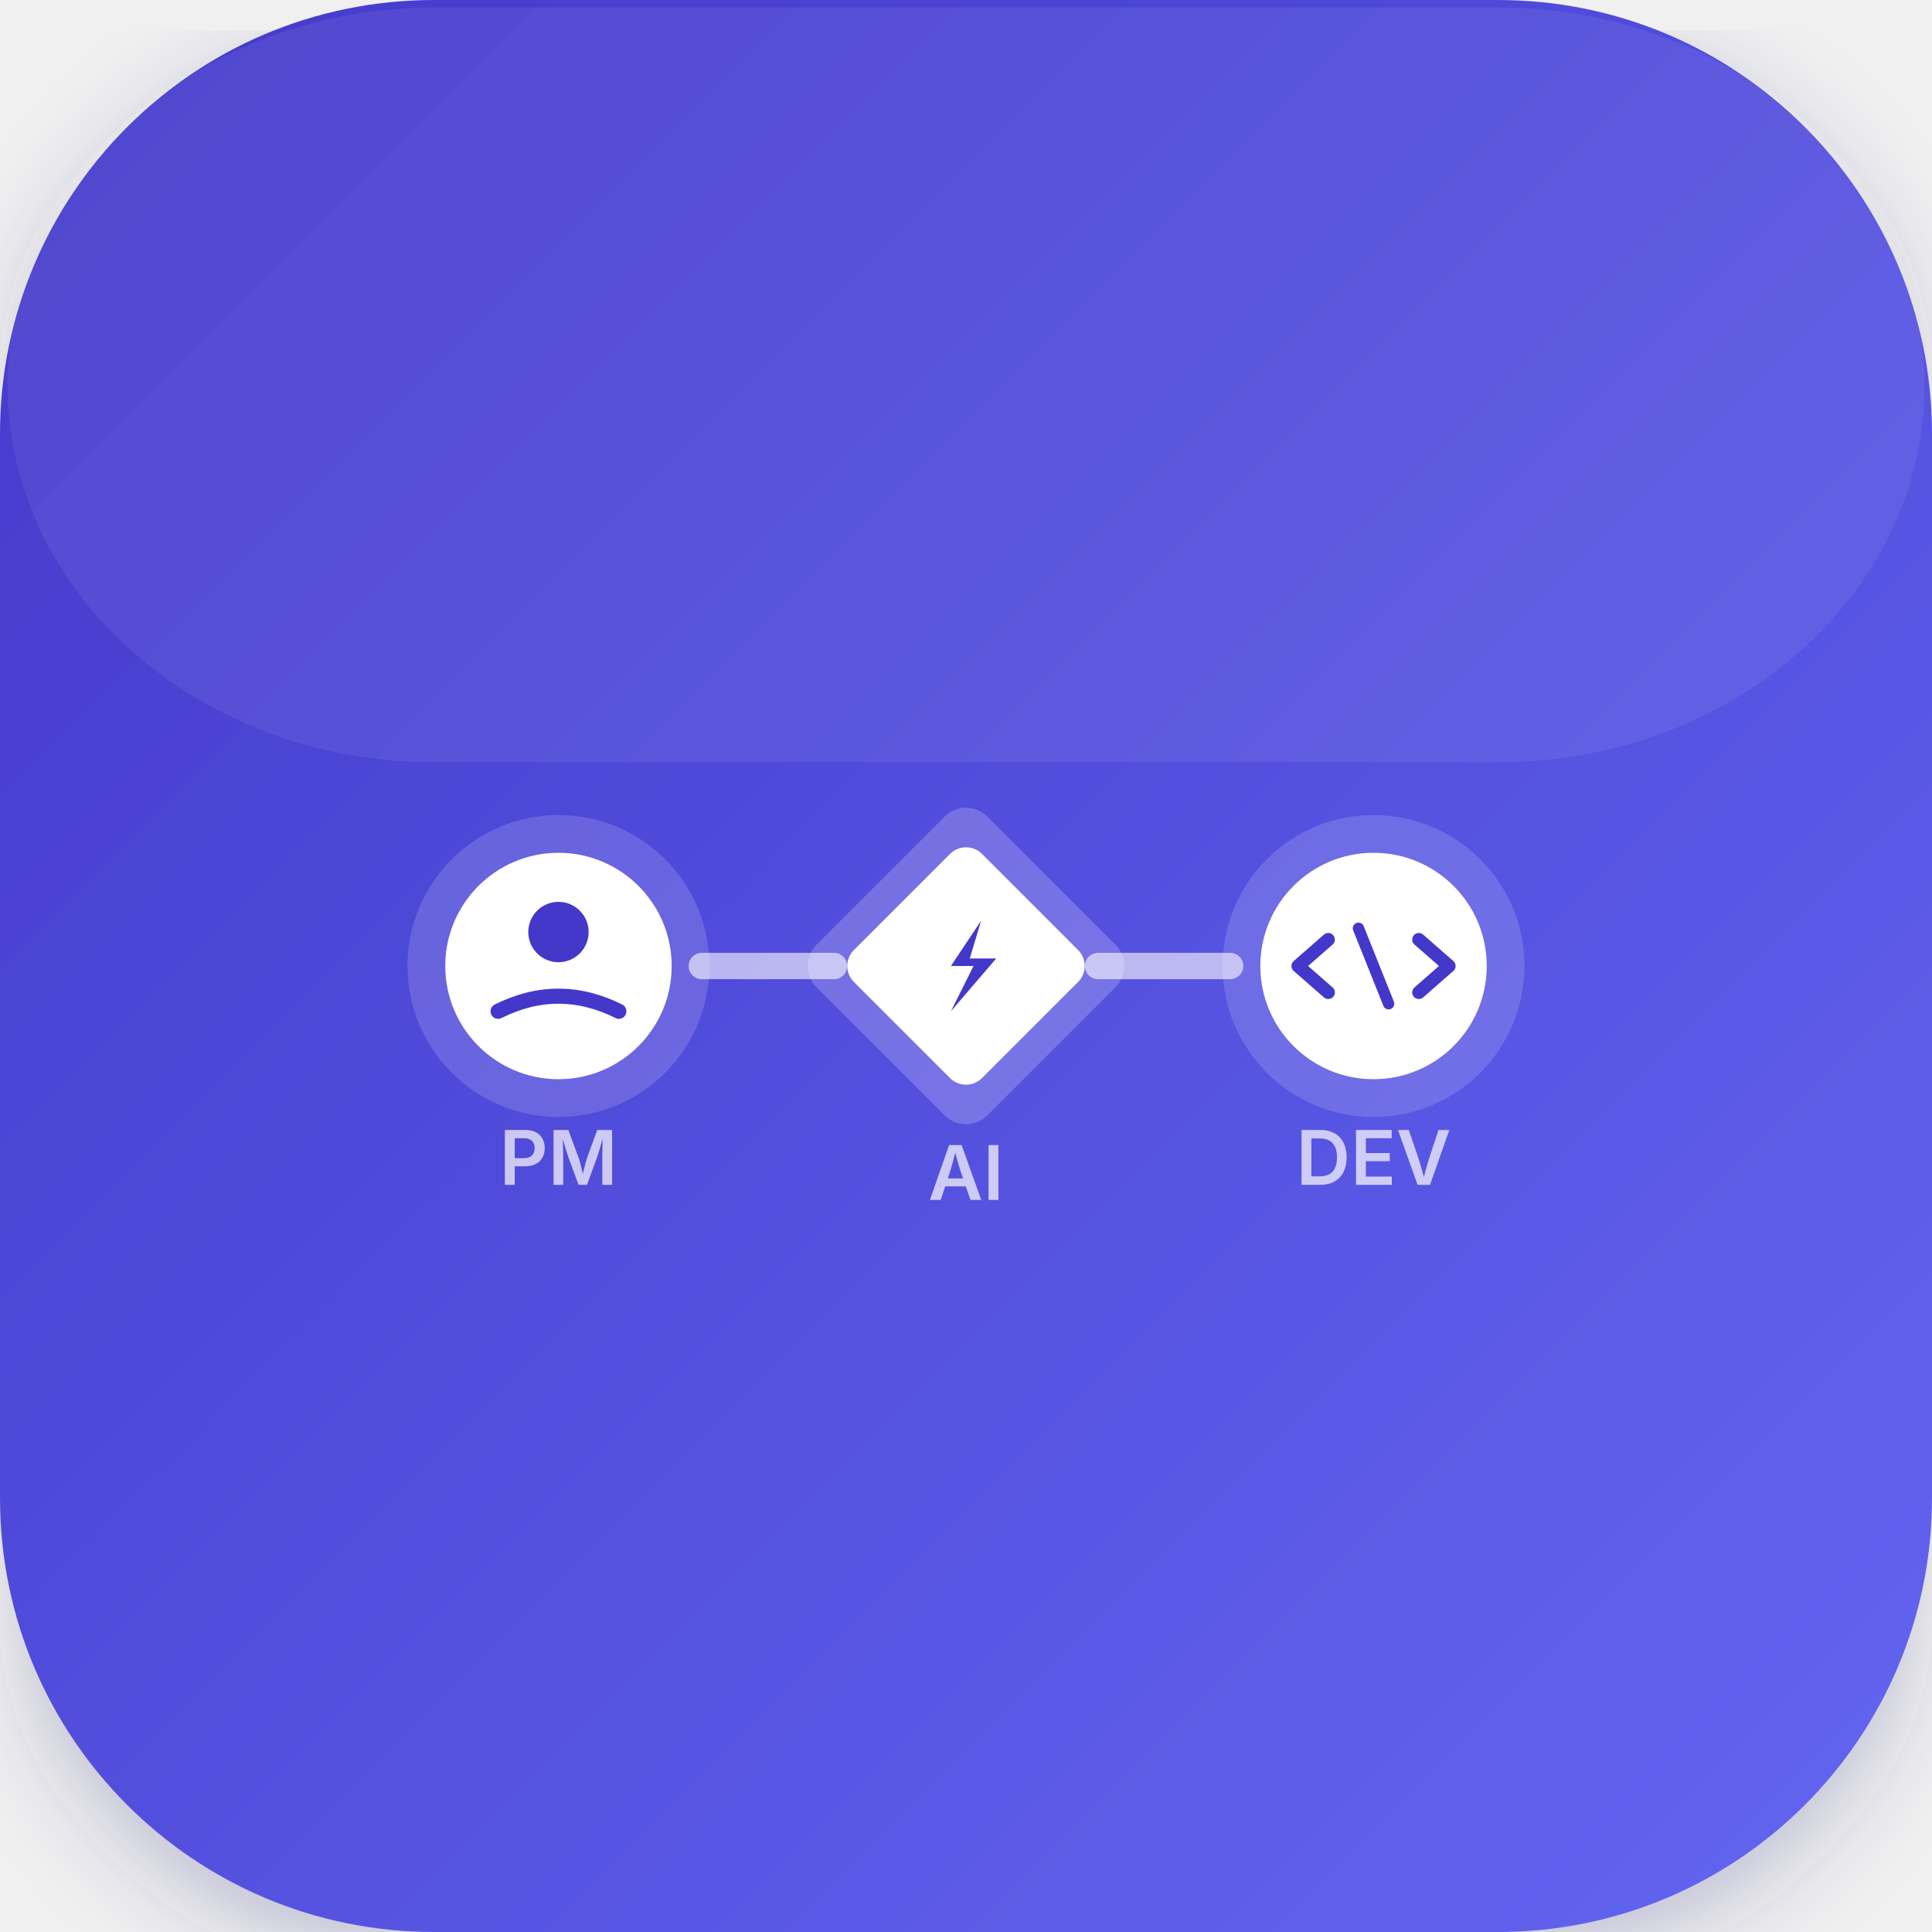
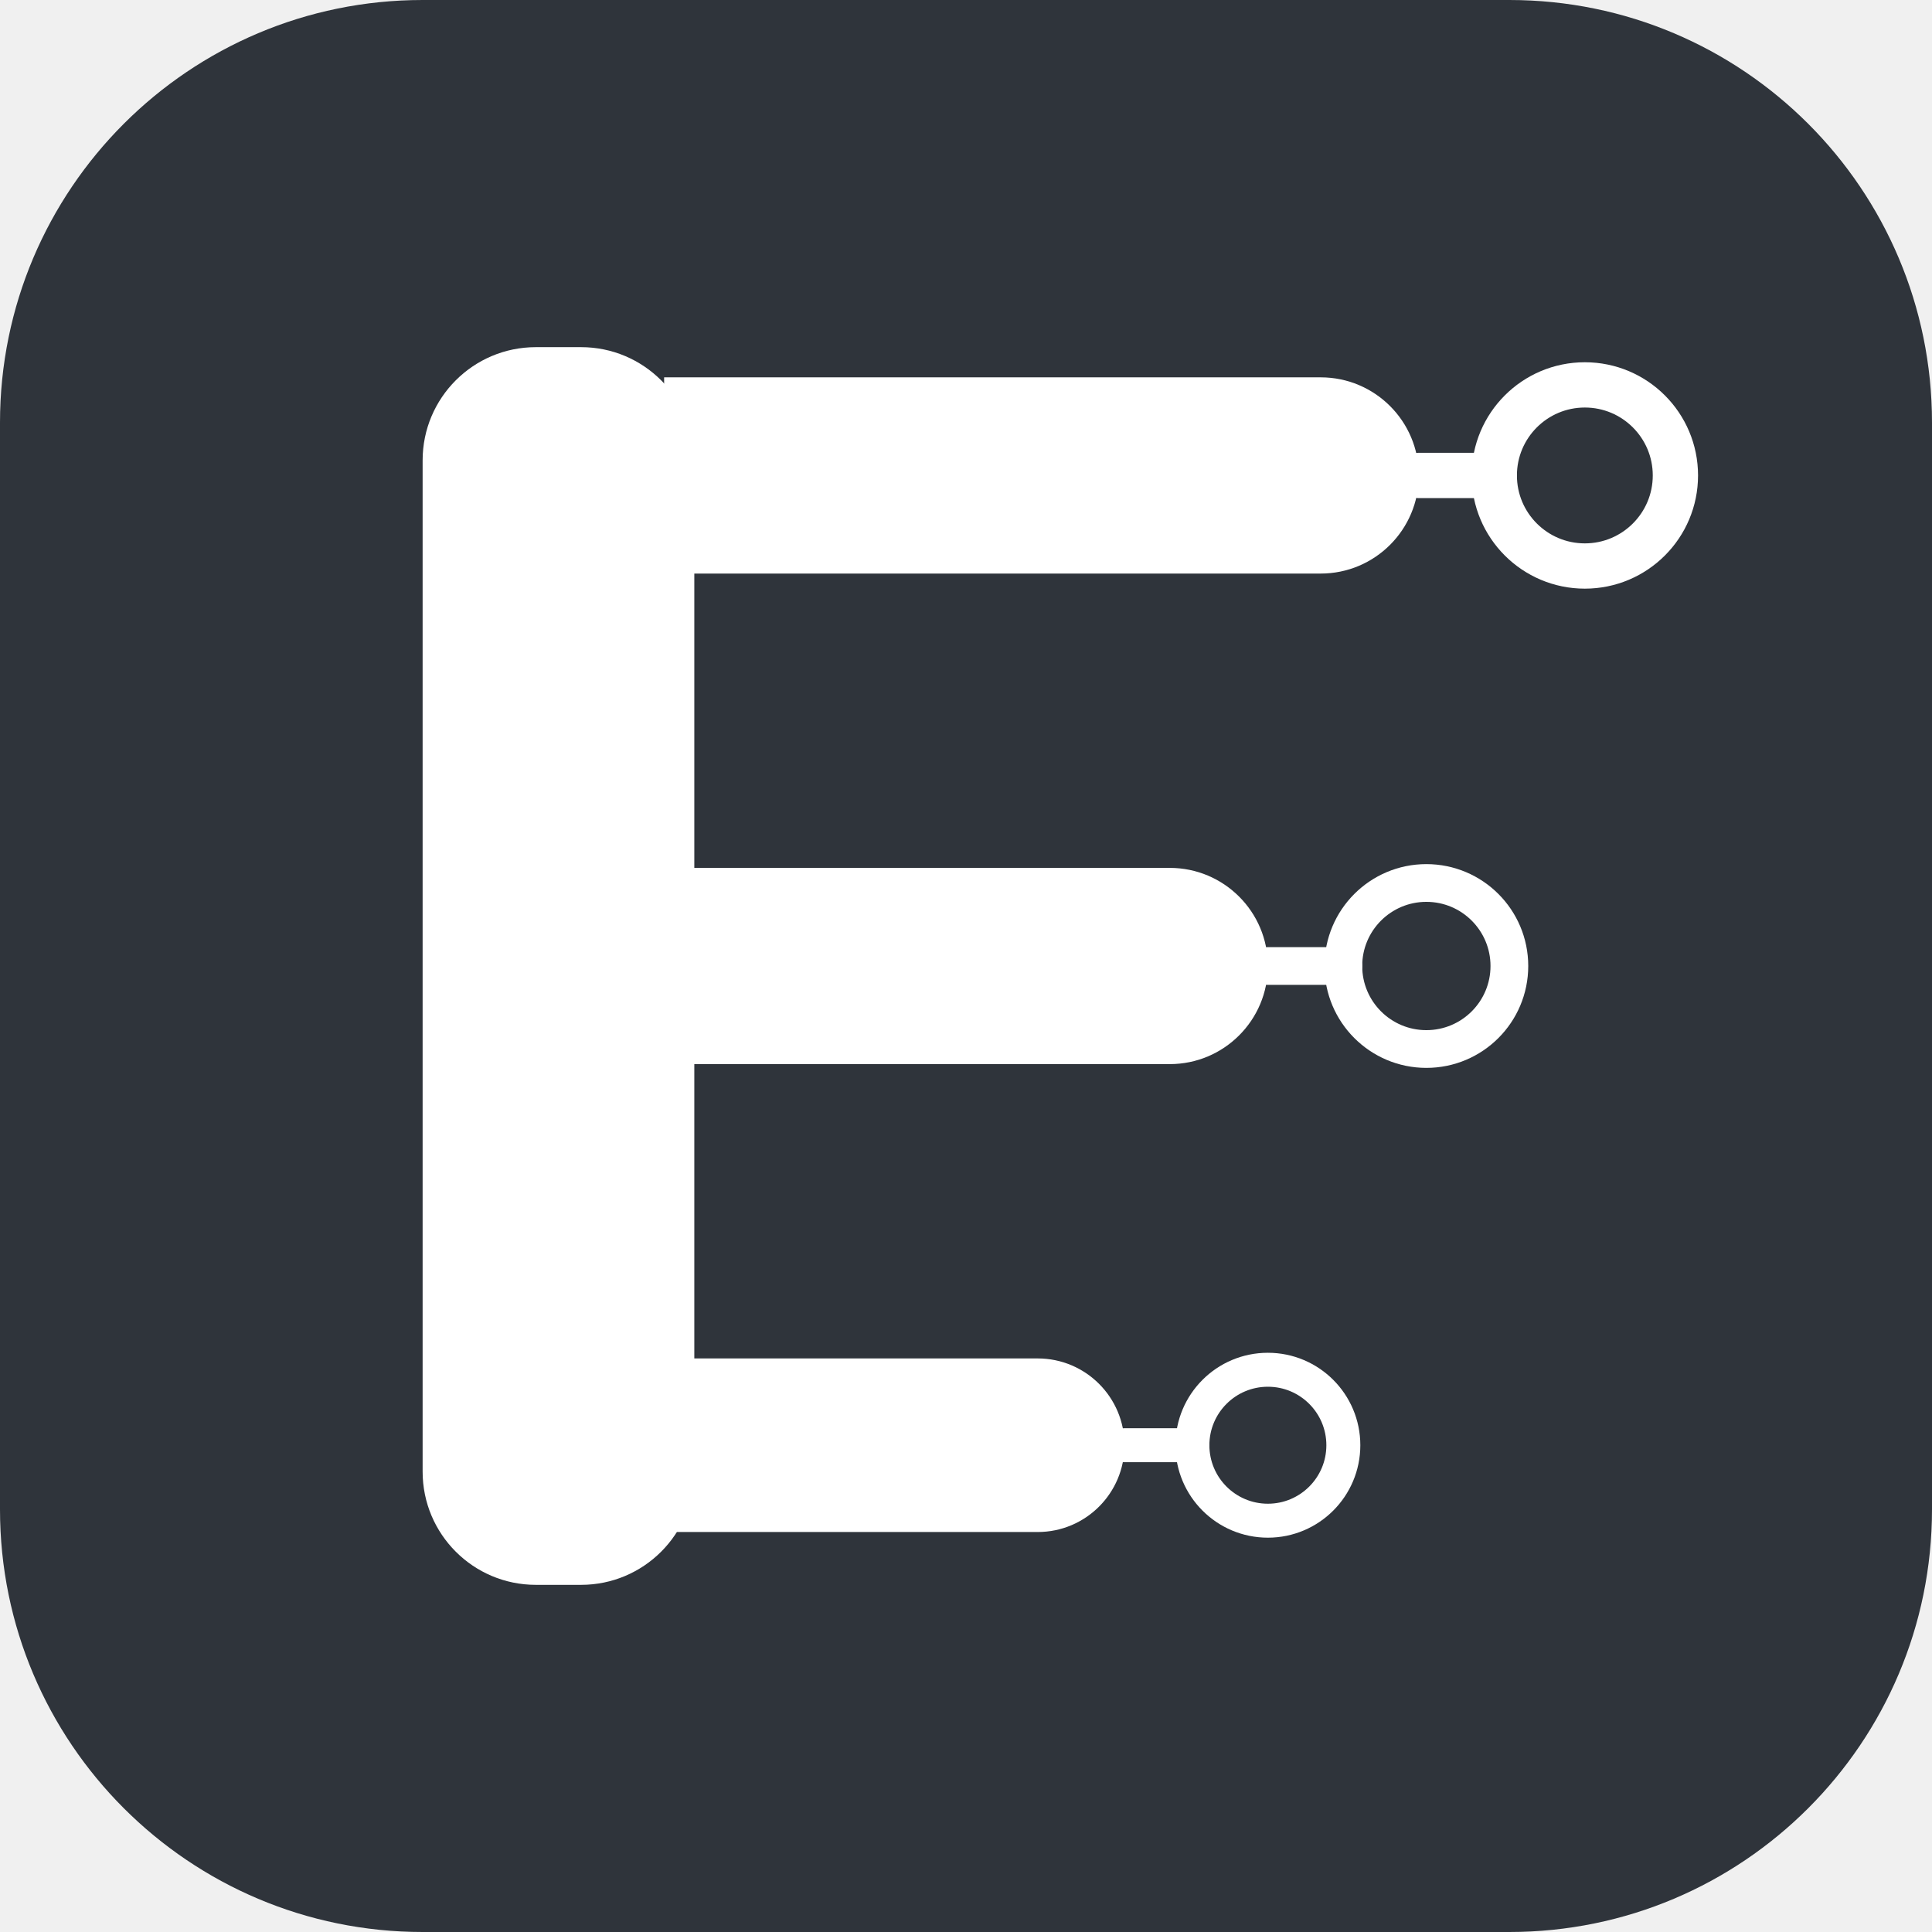
- <svg xmlns="http://www.w3.org/2000/svg" viewBox="0 0 512 512" fill="none" role="img" aria-label="Fithub Service Icon">
-   <defs>
-     <linearGradient id="bg" x1="0" y1="0" x2="512" y2="512" gradientUnits="userSpaceOnUse">
-       <stop offset="0%" stop-color="#4338CA" />
-       <stop offset="100%" stop-color="#6366F1" />
-     </linearGradient>
-     <filter id="shadow" x="-15%" y="-15%" width="130%" height="130%">
-       <feDropShadow dx="0" dy="8" stdDeviation="12" flood-color="#312E81" flood-opacity="0.25" />
-     </filter>
-   </defs>
-   <rect width="512" height="512" rx="115" fill="url(#bg)" filter="url(#shadow)" />
-   <rect x="2" y="2" width="508" height="200" rx="113" fill="white" fill-opacity="0.07" />
-   <path d="M186 256 Q221 256 221 256" stroke="white" stroke-width="7" stroke-linecap="round" stroke-opacity="0.6" />
-   <path d="M291 256 Q326 256 326 256" stroke="white" stroke-width="7" stroke-linecap="round" stroke-opacity="0.6" />
-   <circle cx="148" cy="256" r="40" fill="white" fill-opacity="0.15" />
-   <circle cx="148" cy="256" r="30" fill="white" />
-   <circle cx="148" cy="247" r="8" fill="#4338CA" />
-   <path d="M132 268 Q148 260 164 268" stroke="#4338CA" stroke-width="4" stroke-linecap="round" fill="none" />
-   <g transform="translate(256,256)">
-     <rect x="-32" y="-32" width="64" height="64" rx="8" fill="white" fill-opacity="0.2" transform="rotate(45)" />
-     <rect x="-24" y="-24" width="48" height="48" rx="6" fill="white" transform="rotate(45)" />
-     <path d="M4 -12 L-4 0 L2 0 L-4 12 L8 -2 L1 -2 Z" fill="#4338CA" stroke="none" />
-   </g>
-   <circle cx="364" cy="256" r="40" fill="white" fill-opacity="0.15" />
-   <circle cx="364" cy="256" r="30" fill="white" />
-   <path d="M352 249 L344 256 L352 263" stroke="#4338CA" stroke-width="3.5" stroke-linecap="round" stroke-linejoin="round" fill="none" />
-   <path d="M376 249 L384 256 L376 263" stroke="#4338CA" stroke-width="3.5" stroke-linecap="round" stroke-linejoin="round" fill="none" />
-   <line x1="360" y1="246" x2="368" y2="266" stroke="#4338CA" stroke-width="3" stroke-linecap="round" />
-   <text x="148" y="314" text-anchor="middle" font-family="system-ui,-apple-system,sans-serif" font-size="20" font-weight="600" fill="white" fill-opacity="0.7">PM</text>
-   <text x="256" y="318" text-anchor="middle" font-family="system-ui,-apple-system,sans-serif" font-size="20" font-weight="600" fill="white" fill-opacity="0.7">AI</text>
-   <text x="364" y="314" text-anchor="middle" font-family="system-ui,-apple-system,sans-serif" font-size="20" font-weight="600" fill="white" fill-opacity="0.7">DEV</text>
+ <svg xmlns="http://www.w3.org/2000/svg" viewBox="0 0 512 512" role="img" aria-label="Fithub Icon">
+   <rect width="512" height="512" rx="112" fill="#2F343B" />
+   <path d="M176 100 H350 A26 26 0 0 1 350 152 H176 Z" fill="#FFFFFF" />
+   <path d="M176 230 H310 A26 26 0 0 1 310 282 H176 Z" fill="#FFFFFF" />
+   <path d="M176 360 H275 A23 23 0 0 1 275 406 H176 Z" fill="#FFFFFF" />
+   <line x1="376" y1="126" x2="396" y2="126" stroke="#FFFFFF" stroke-width="12" stroke-linecap="round" />
+   <line x1="336" y1="256" x2="356" y2="256" stroke="#FFFFFF" stroke-width="10" stroke-linecap="round" />
+   <line x1="298" y1="383" x2="316" y2="383" stroke="#FFFFFF" stroke-width="9" stroke-linecap="round" />
+   <circle cx="420" cy="126" r="24" fill="none" stroke="#FFFFFF" stroke-width="12" />
+   <circle cx="378" cy="256" r="22" fill="none" stroke="#FFFFFF" stroke-width="10" />
+   <circle cx="336" cy="383" r="20" fill="none" stroke="#FFFFFF" stroke-width="9" />
+   <rect x="112" y="92" width="72" height="328" rx="30" fill="#FFFFFF" />
</svg>
